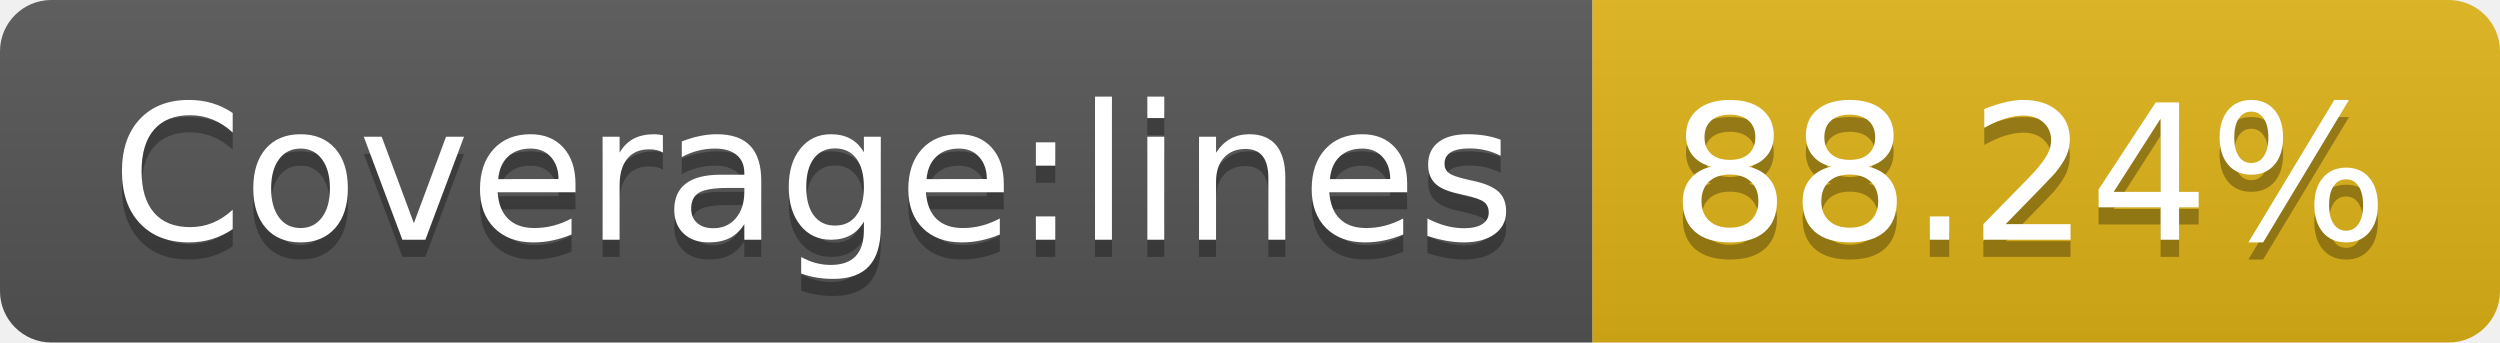
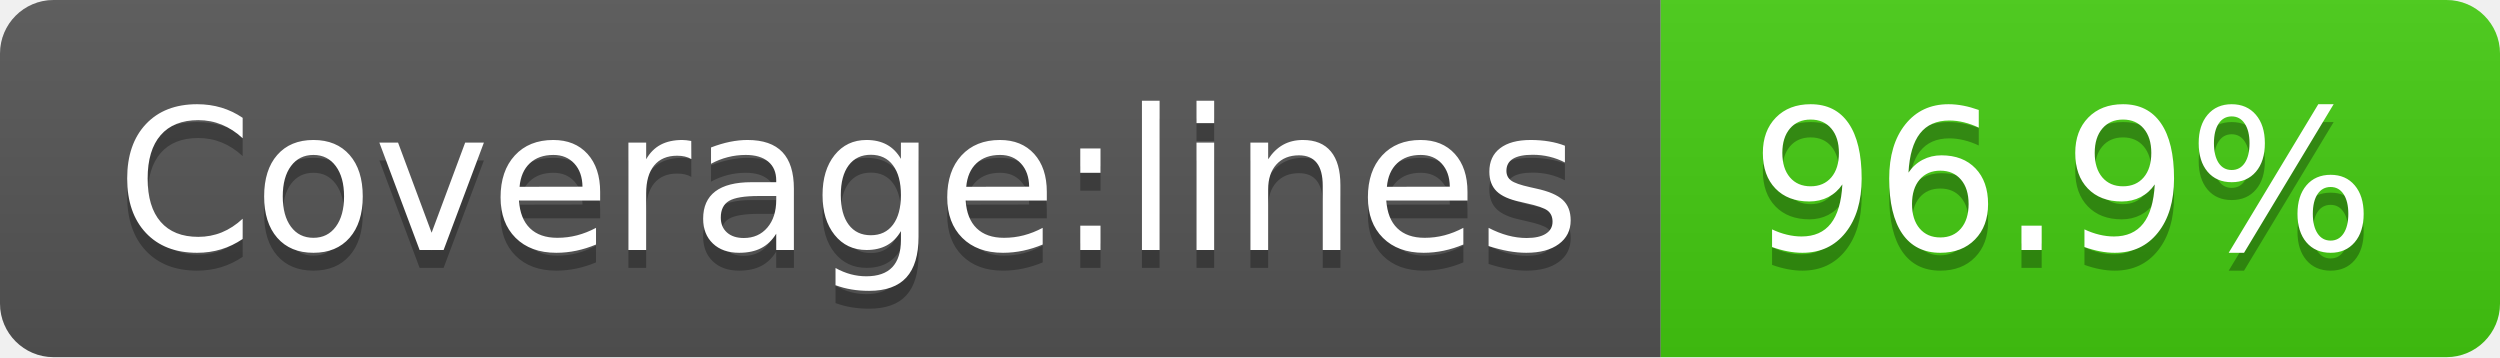
- <svg xmlns="http://www.w3.org/2000/svg" width="146" height="20">
+ <svg xmlns="http://www.w3.org/2000/svg" width="140" height="20">
  <linearGradient id="s" x2="0" y2="100%">
    <stop offset="0" stop-color="#bbb" stop-opacity=".1" />
    <stop offset="1" stop-opacity=".1" />
  </linearGradient>
  <clipPath id="r">
-     <rect width="146" height="20" rx="3" fill="#fff" />
+     <rect width="140" height="20" rx="3" fill="#fff" />
  </clipPath>
  <g clip-path="url(#r)">
    <rect width="93" height="20" fill="#555" />
-     <rect x="93" width="53" height="20" fill="#dfb317" />
-     <rect width="146" height="20" fill="url(#s)" />
+     <rect x="93" width="47" height="20" fill="#4c1" />
+     <rect width="140" height="20" fill="url(#s)" />
  </g>
  <g fill="#fff" text-anchor="middle" font-family="Verdana,Geneva,DejaVu Sans,sans-serif" text-rendering="geometricPrecision" font-size="110">
    <text x="475" y="150" fill="#010101" fill-opacity=".3" transform="scale(.1)" textLength="830">Coverage:lines</text>
    <text x="475" y="140" transform="scale(.1)" textLength="830">Coverage:lines</text>
-     <text x="1185" y="150" fill="#010101" fill-opacity=".3" transform="scale(.1)" textLength="430">88.24%</text>
-     <text x="1185" y="140" transform="scale(.1)" textLength="430">88.24%</text>
+     <text x="1155" y="150" fill="#010101" fill-opacity=".3" transform="scale(.1)" textLength="370">96.9%</text>
+     <text x="1155" y="140" transform="scale(.1)" textLength="370">96.9%</text>
  </g>
</svg>
